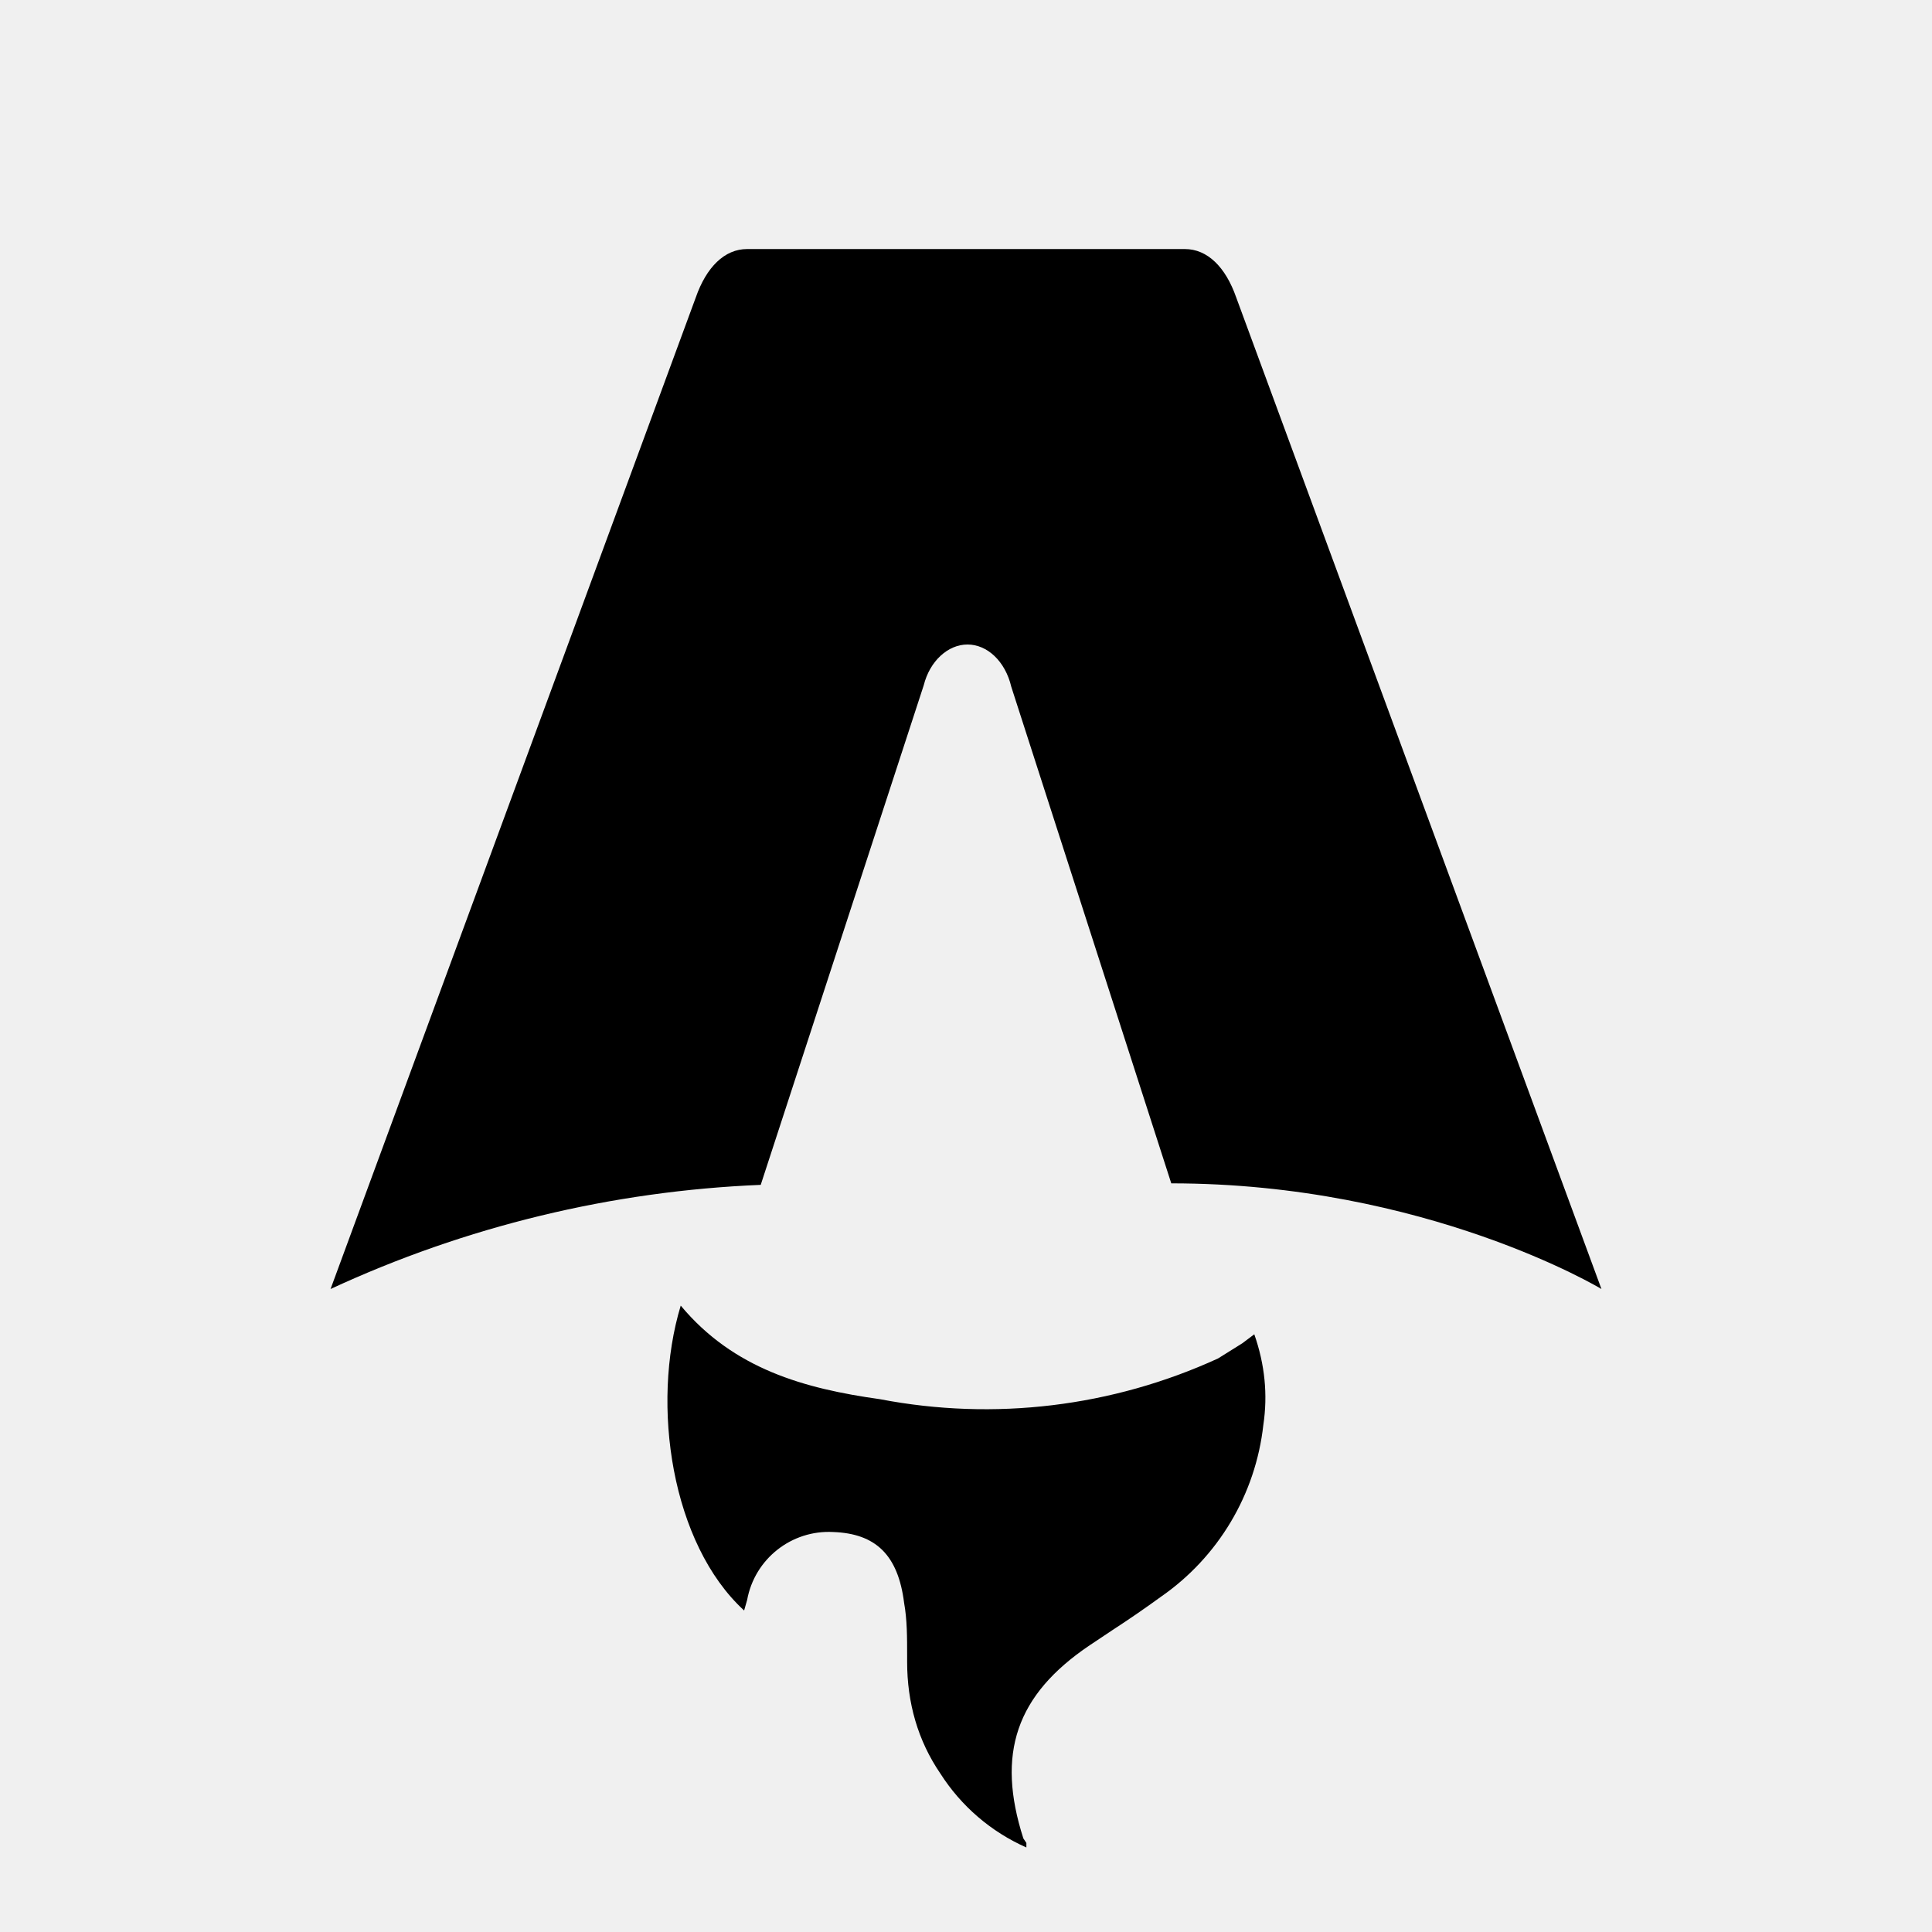
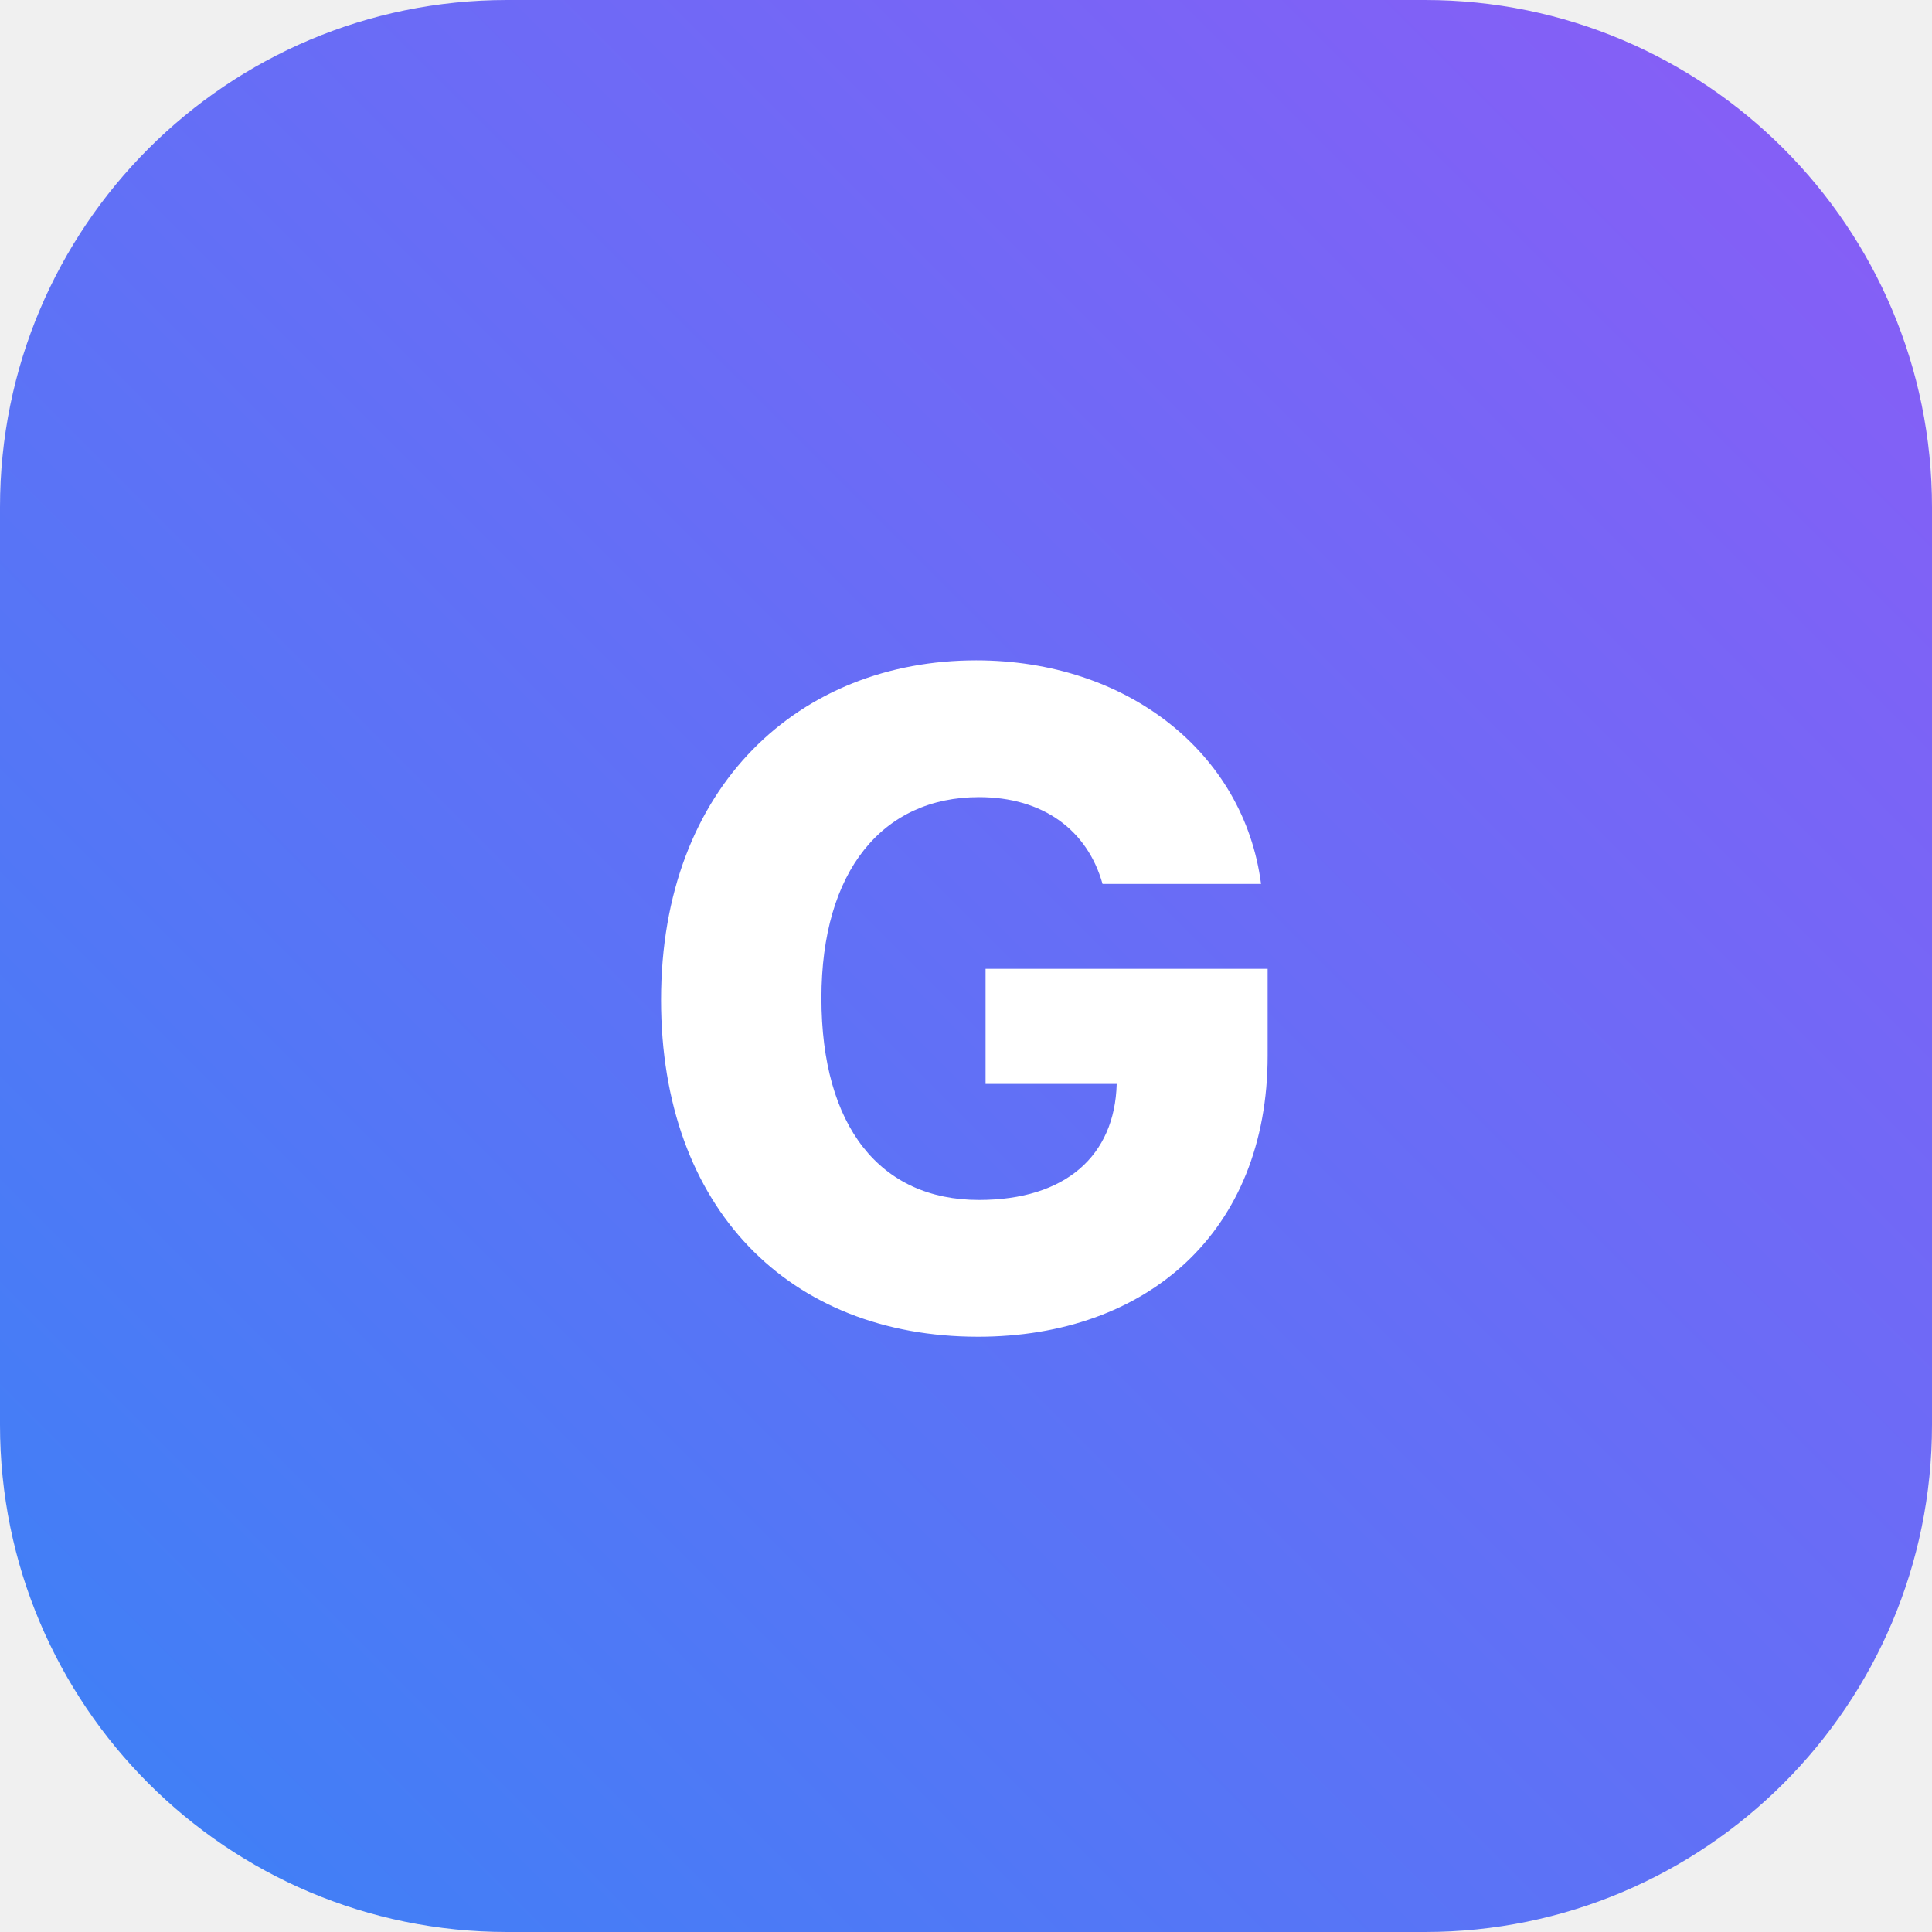
- <svg xmlns="http://www.w3.org/2000/svg" fill="none" viewBox="0 0 128 128">
-   <path d="M50.4 78.5a75.1 75.1 0 0 0-28.5 6.9l24.2-65.7c.7-2 1.9-3.2 3.4-3.2h29c1.5 0 2.7 1.2 3.4 3.2l24.2 65.7s-11.6-7-28.5-7L67 45.5c-.4-1.7-1.6-2.8-2.9-2.8-1.3 0-2.5 1.1-2.9 2.7L50.4 78.5Zm-1.1 28.2Zm-4.2-20.2c-2 6.6-.6 15.8 4.2 20.2a17.5 17.5 0 0 1 .2-.7 5.5 5.5 0 0 1 5.7-4.5c2.8.1 4.3 1.5 4.7 4.7.2 1.1.2 2.3.2 3.5v.4c0 2.7.7 5.2 2.2 7.4a13 13 0 0 0 5.7 4.9v-.3l-.2-.3c-1.8-5.6-.5-9.5 4.4-12.8l1.5-1a73 73 0 0 0 3.2-2.2 16 16 0 0 0 6.8-11.4c.3-2 .1-4-.6-6l-.8.6-1.6 1a37 37 0 0 1-22.4 2.7c-5-.7-9.7-2-13.2-6.2Z" />
-   <style>
-         path { fill: #000; }
-         @media (prefers-color-scheme: dark) {
-             path { fill: #FFF; }
-         }
-     </style>
+ <svg xmlns="http://www.w3.org/2000/svg" width="32" height="32" viewBox="0 0 32 32" fill="none">
+   <defs>
+     <linearGradient id="logoGradient" x1="0%" y1="100%" x2="100%" y2="0%">
+       <stop offset="0%" style="stop-color:#3b82f6;stop-opacity:1" />
+       <stop offset="100%" style="stop-color:#8b5cf6;stop-opacity:1" />
+     </linearGradient>
+   </defs>
+   <rect width="32" height="32" rx="8.4" fill="url(#logoGradient)" />
+   <text x="16" y="22" font-family="system-ui, -apple-system, sans-serif" font-size="15" font-weight="800" fill="white" text-anchor="middle">G</text>
</svg>
